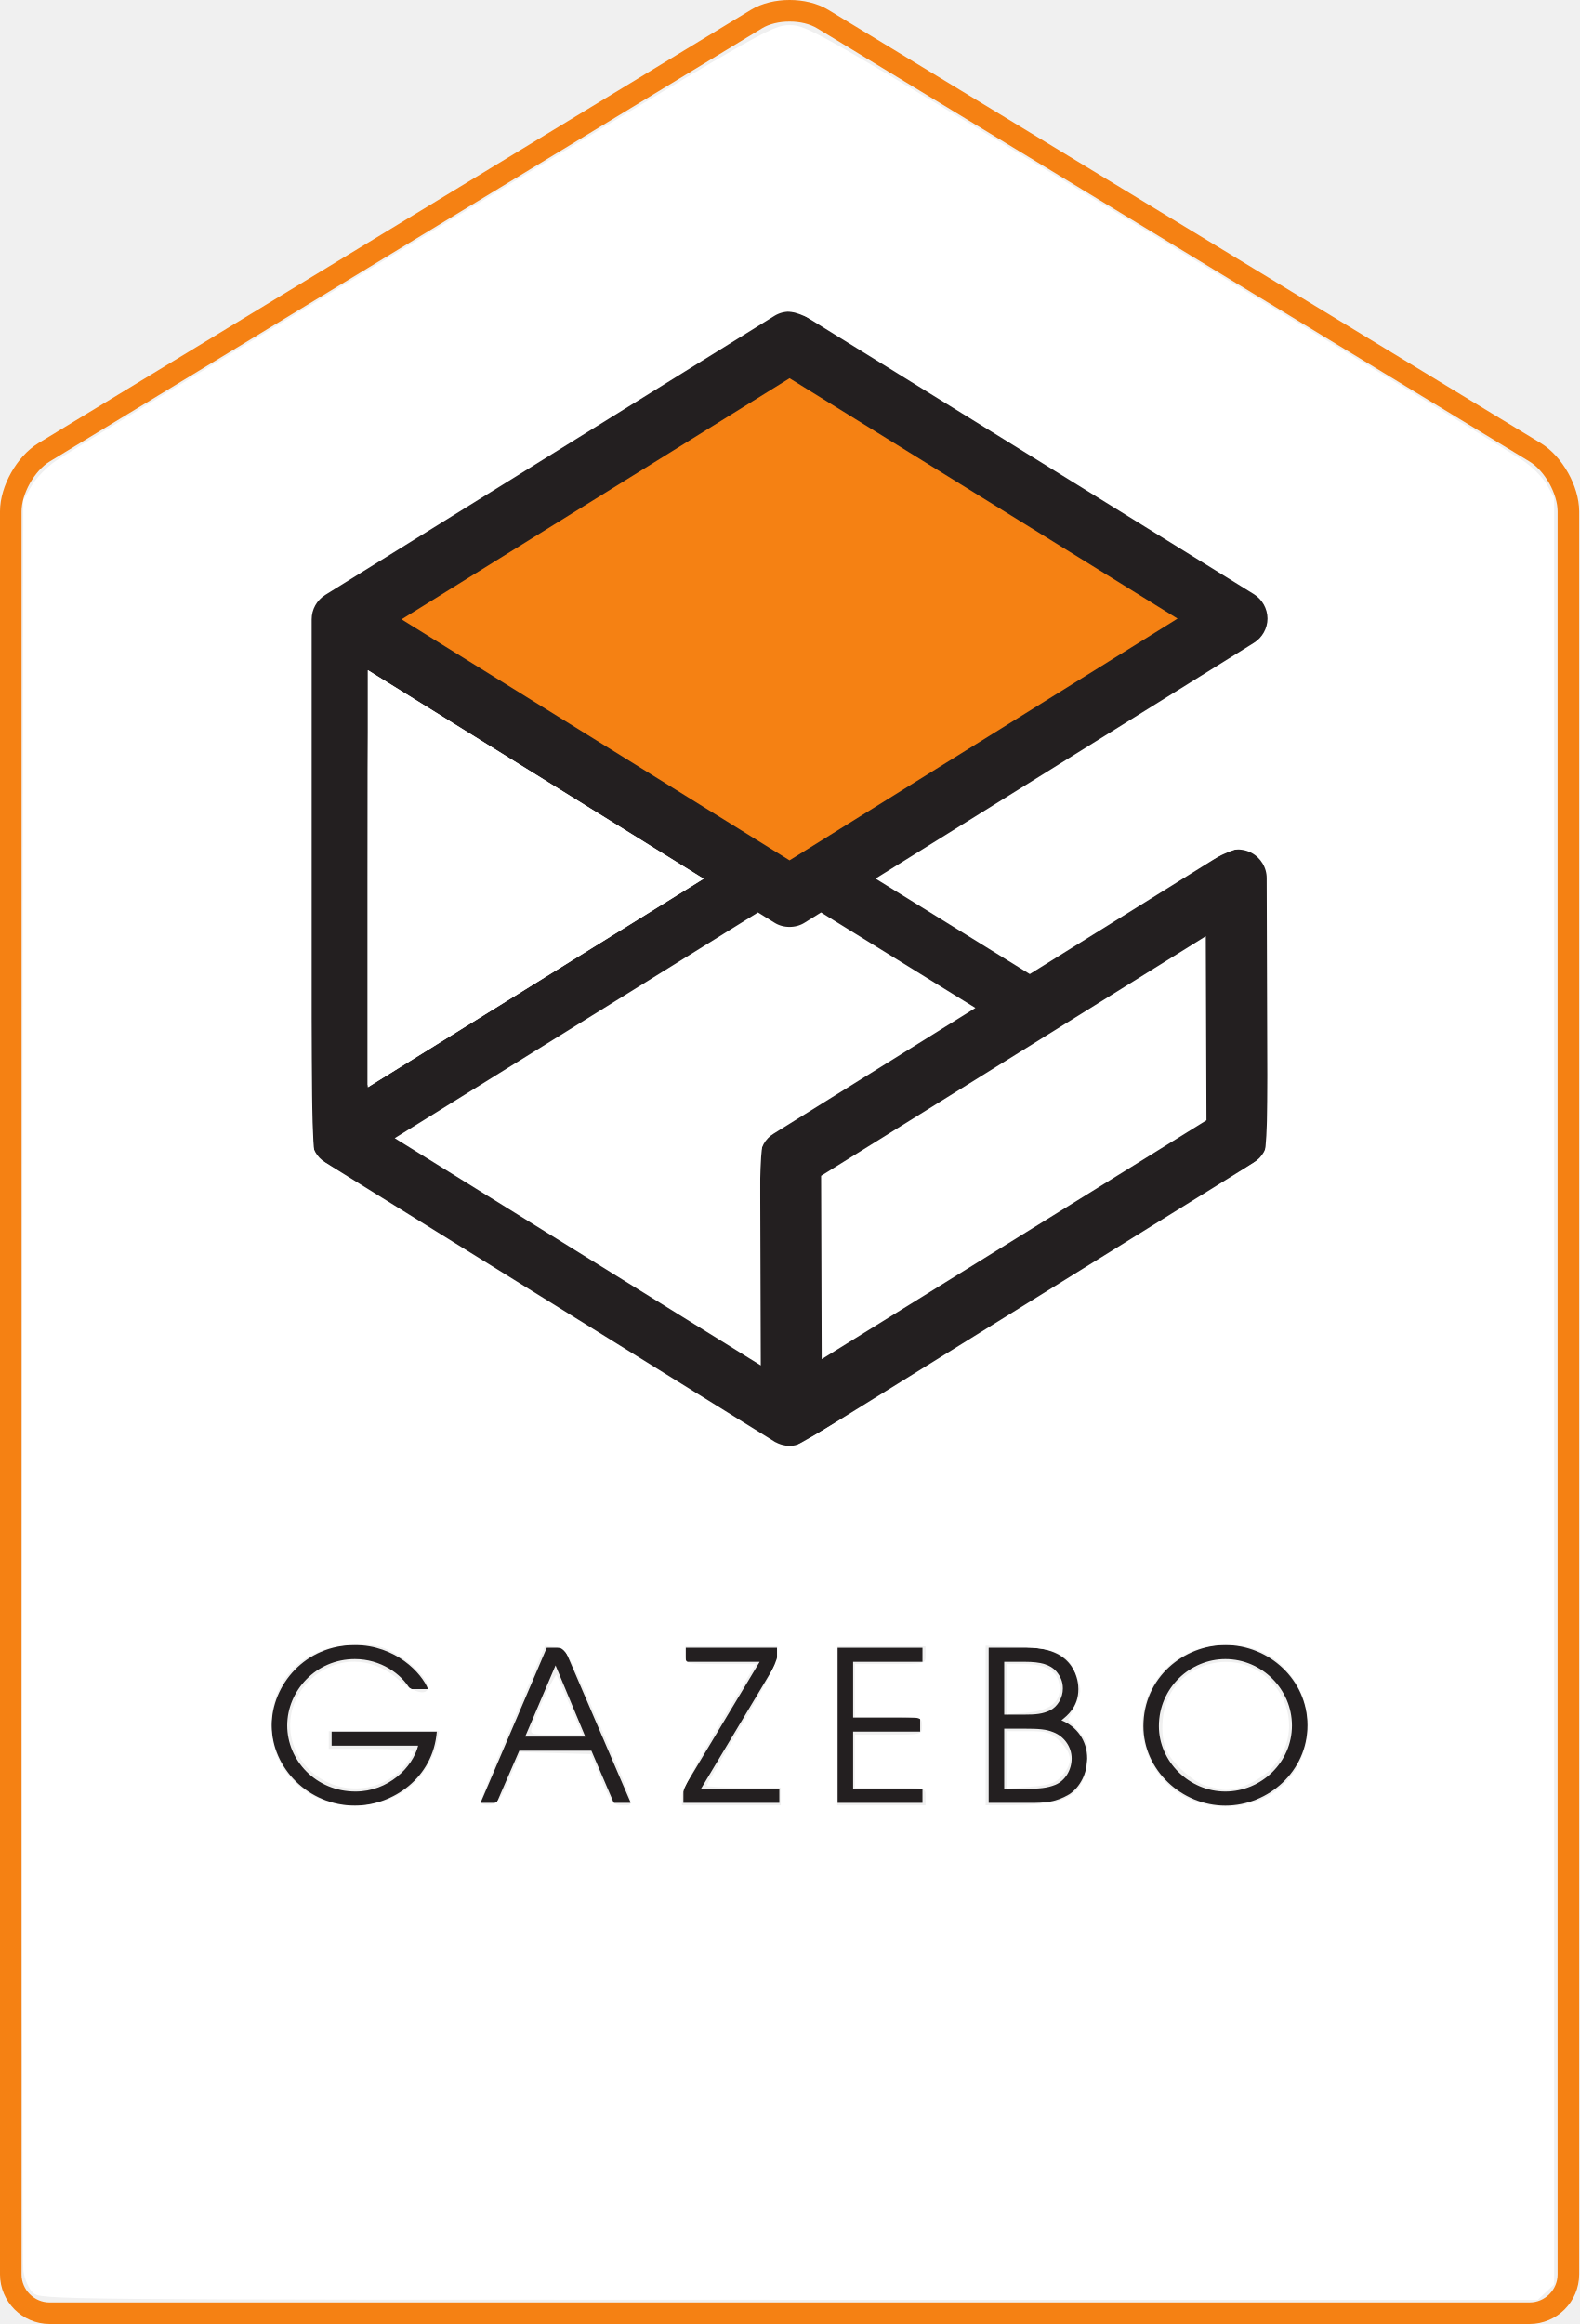
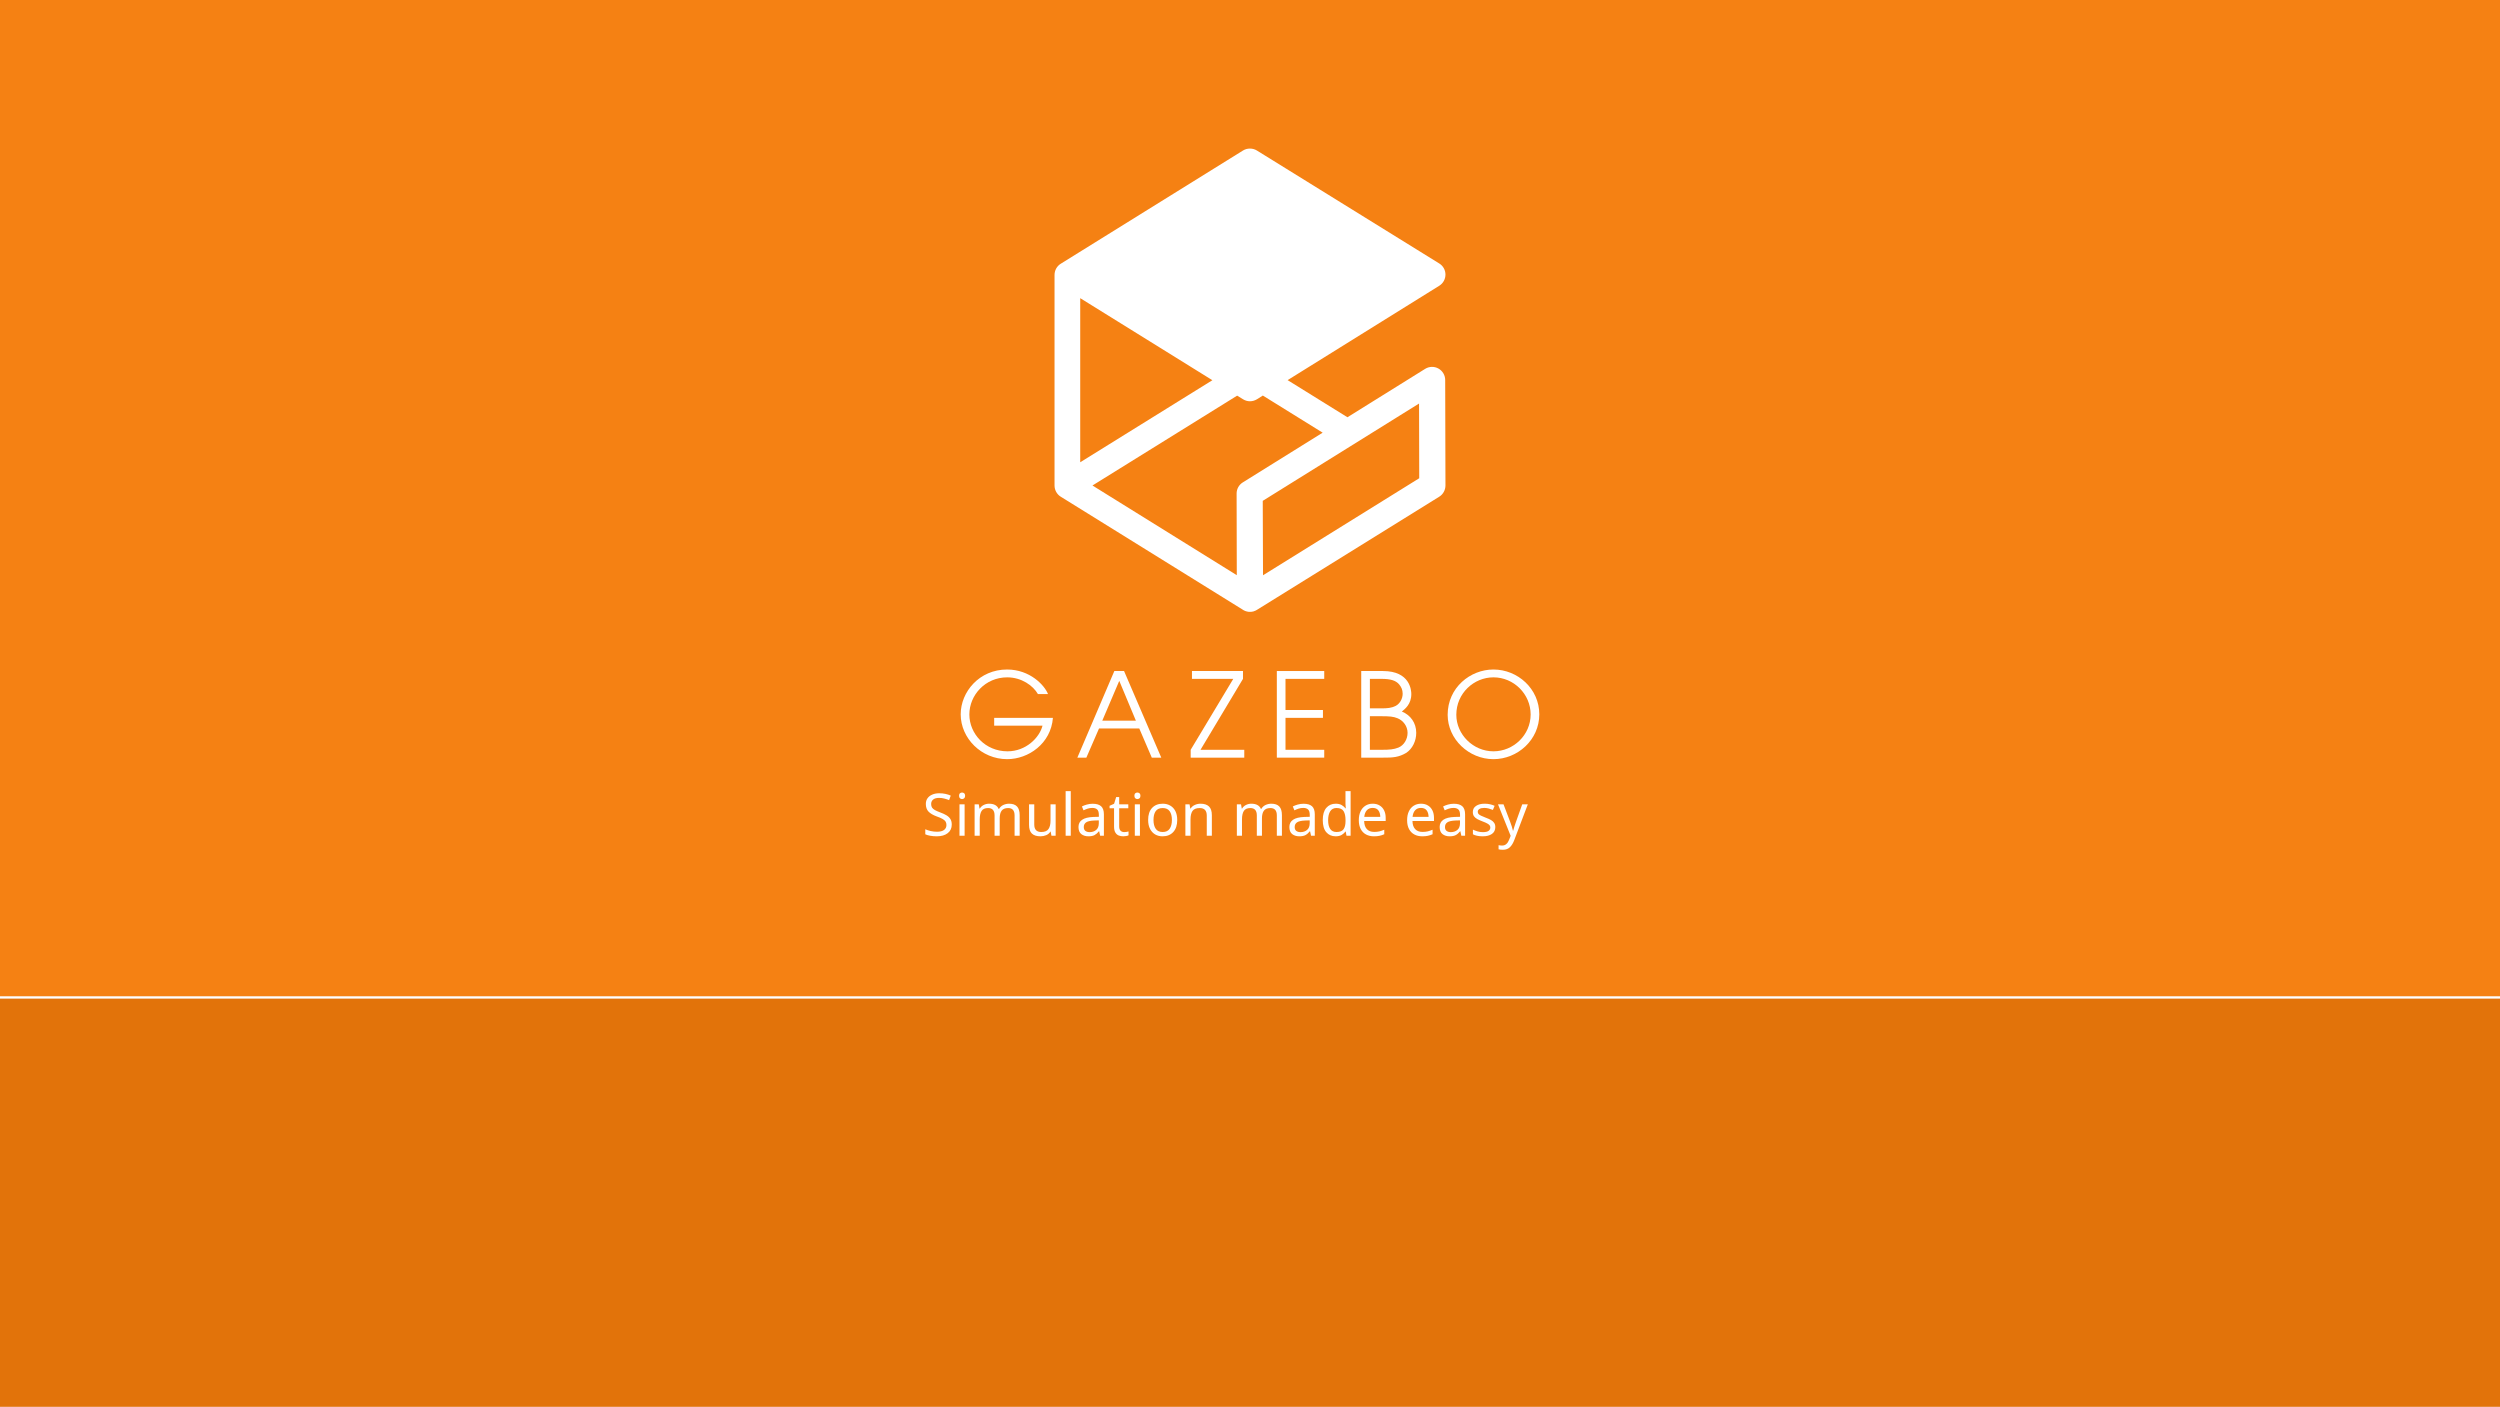
- <svg xmlns="http://www.w3.org/2000/svg" version="1.1" id="Layer_1" x="0px" y="0px" width="289.409" height="425.828" viewBox="0 0 289.409 425.828" enable-background="new 0 0 288 432" xml:space="preserve">
-   <defs id="defs109" />
-   <rect style="fill:#ffffff;fill-opacity:1;fill-rule:evenodd;stroke:#000000;stroke-width:1.313px;stroke-linecap:butt;stroke-linejoin:miter;stroke-opacity:0" id="rect3039" width="316.145" height="435.67" x="58.453" y="89.264" transform="scale(-1,1)" />
-   <g id="g3" transform="matrix(1.975203,0,0,1.975203,-117.2935,-93.32836)">
-     <g id="g5">
-       <g id="g7">
-         <path stroke-miterlimit="10" d="m 135.721,49.021 c -1.692,-1.028 -4.46,-1.028 -6.152,0 l -66.11,40.195 c -1.692,1.028 -3.076,3.49 -3.076,5.47 v 163.551 c 0,1.979 1.62,3.6 3.6,3.6 h 137.321 c 1.979,0 3.6,-1.62 3.6,-3.6 V 94.686 c 0,-1.98 -1.384,-4.442 -3.076,-5.47 L 135.721,49.021 z" id="path9" style="fill:none;stroke:#f58113;stroke-width:2;stroke-miterlimit:10" />
+ <svg xmlns="http://www.w3.org/2000/svg" width="853" height="480" id="svg3912" version="1.1">
+   <defs id="defs3914">
+     <clipPath id="clipPath3111">
+       <path d="m 0,0 5286.98,0 0,1276 L 0,1276 0,0 z" id="path3113" />
+     </clipPath>
+   </defs>
+   <g id="layer1" transform="translate(0,-572.3622)">
+     <rect style="fill:#f58113;fill-opacity:1;stroke:none" id="rect4025" width="853" height="340" x="0" y="572.362" />
+     <g id="g4762" transform="translate(0,10.00001)">
+       <g transform="matrix(1.854987,0,0,1.854987,307.6023,-504.7815)" id="g4682">
+         <path style="fill:#ffffff;fill-opacity:1;fill-rule:nonzero;stroke:none" d="m 64.088,602.612 c -0.44,2.4e-4 -0.88,0.11 -1.269,0.351 l -33.541,20.836 c -0.708,0.438 -1.135,1.22 -1.135,2.054 l 0,38.734 c 0,0.834 0.427,1.613 1.135,2.054 l 33.541,20.819 c 0.016,0.01 0.034,0.024 0.05,0.033 0.018,0.01 0.031,0.022 0.05,0.033 0.038,0.02 0.077,0.031 0.117,0.05 0.039,0.02 0.076,0.049 0.117,0.067 0.063,0.025 0.136,0.048 0.2,0.067 0.038,0.013 0.078,0.024 0.117,0.033 0.072,0.022 0.144,0.036 0.217,0.05 0.031,0.006 0.052,0.015 0.083,0.017 0.105,0.016 0.212,0.017 0.317,0.017 0.219,0 0.439,-0.025 0.651,-0.084 0.002,-0.002 0.017,0 0.017,0 0.082,-0.022 0.154,-0.069 0.234,-0.1 0.024,-0.01 0.043,-0.007 0.067,-0.017 0.067,-0.029 0.136,-0.065 0.2,-0.1 0.035,-0.019 0.065,-0.047 0.1,-0.067 l 0.017,0 0.05,-0.033 33.491,-20.786 c 0.711,-0.442 1.137,-1.233 1.135,-2.07 l -0.05,-19.4 c -0.002,-0.872 -0.486,-1.681 -1.252,-2.104 -0.764,-0.424 -1.696,-0.395 -2.438,0.067 l -14.291,8.899 -11.002,-6.828 27.898,-17.363 c 0.708,-0.44 1.135,-1.219 1.135,-2.054 -0.002,-0.832 -0.427,-1.599 -1.135,-2.037 l -33.558,-20.786 c -0.389,-0.241 -0.828,-0.351 -1.269,-0.351 z m -31.221,27.514 24.309,15.093 -24.309,15.093 0,-30.186 z m 33.591,17.914 11.002,6.828 -14.692,9.149 c -0.709,0.44 -1.139,1.216 -1.135,2.054 l 0.033,15.009 -26.546,-16.495 26.613,-16.529 1.085,0.668 c 0.389,0.241 0.827,0.367 1.269,0.367 0.441,0 0.896,-0.125 1.286,-0.367 l 1.085,-0.685 z m 28.733,1.469 0.033,13.74 -28.733,17.848 -0.05,-13.69 28.75,-17.898 z" id="path3024" />
+         <path style="fill:#ffffff;fill-opacity:1;fill-rule:nonzero;stroke:none" id="path3028" d="M 35.115,625.849 64.093,643.843 93.071,625.796 64.096,607.853 35.115,625.849" />
      </g>
-     </g>
-   </g>
-   <g id="g11" transform="matrix(1.975203,0,0,1.975203,-117.2935,-93.32836)">
-     <g id="g3109_1_">
-       <path id="path3115_1_" stroke-miterlimit="10" d="m 93.848,110.021 30.188,18.742 -30.188,18.742 v -37.484 z m 83.396,18.682 c 0,-1.08 -0.6,-2.083 -1.548,-2.611 -0.954,-0.521 -2.118,-0.494 -3.033,0.078 l -17.733,11.049 -13.682,-8.467 34.652,-21.583 c 0.874,-0.545 1.42,-1.51 1.42,-2.543 -0.008,-1.033 -0.546,-1.995 -1.42,-2.54 L 134.218,76.27 c -0.965,-0.592 -2.189,-0.592 -3.154,0 l -41.675,25.883 c -0.886,0.555 -1.42,1.51 -1.42,2.55 0,0.266 0,47.86 0,48.129 0,1.03 0.534,1.992 1.42,2.537 l 41.675,25.887 c 0.017,0.006 0.044,0.013 0.06,0.027 0.024,0.021 0.041,0.027 0.064,0.046 0.051,0.014 0.098,0.042 0.147,0.068 0.048,0.021 0.098,0.048 0.148,0.067 0.074,0.035 0.158,0.06 0.235,0.087 0.047,0.014 0.094,0.027 0.142,0.042 0.087,0.026 0.179,0.033 0.272,0.06 0.033,0.006 0.077,0.021 0.114,0.021 0.128,0.019 0.266,0.027 0.394,0.027 l 0,0 h 0.003 c 0.271,0 0.545,-0.041 0.808,-0.107 0,-0.015 0.007,-0.015 0.007,-0.015 0.102,-0.013 0.198,-0.054 0.3,-0.094 0.029,-0.02 0.06,-0.026 0.09,-0.039 0.081,-0.027 0.158,-0.081 0.243,-0.129 0.043,-0.013 0.087,-0.033 0.131,-0.06 l 0,0 c 0.004,0 0.004,0 0.004,0 l 0.077,-0.054 41.597,-25.833 c 0.88,-0.545 1.42,-1.514 1.42,-2.543 l -0.076,-24.124" style="fill:#231f20;stroke:#ffffff;stroke-width:0.664;stroke-miterlimit:10" />
-       <g id="XMLID_2_">
-         <g id="g16">
-           <path d="m 149.257,140.753 -18.272,11.383 c -0.876,0.524 -1.414,1.493 -1.407,2.542 l 0.06,18.638 -33.001,-20.483 33.075,-20.549 1.347,0.836 c 0.484,0.306 1.029,0.445 1.58,0.445 0.551,0 1.102,-0.139 1.586,-0.445 l 1.341,-0.836 13.691,8.469 z" id="path18" style="fill:#ffffff" />
-         </g>
-         <g id="g20">
-           <path stroke-miterlimit="10" d="m 129.71,132.284 1.347,0.836 c 0.484,0.306 1.029,0.445 1.58,0.445 0.551,0 1.102,-0.139 1.586,-0.445 l 1.341,-0.836 13.693,8.469 -18.272,11.383 c -0.876,0.524 -1.414,1.493 -1.407,2.542 l 0.06,18.638 -33.001,-20.483 33.073,-20.549 z" id="path22" style="fill:none;stroke:#ffffff;stroke-width:0.664;stroke-miterlimit:10" />
+       <g transform="matrix(0.7536282,0,0,0.7536282,237.9185,319.8392)" id="g4673">
+         <path style="fill:#ffffff;fill-opacity:1;fill-rule:nonzero;stroke:none" id="path3030" d="m 161.006,646.807 c -0.9,11.657 -11.072,18.704 -20.718,18.704 -11.71,0 -21.036,-9.483 -21.036,-20.295 0,-10.172 8.426,-20.294 20.984,-20.294 10.385,0 17.008,7.154 18.546,11.128 l -4.557,0 c -2.225,-3.868 -7.42,-7.577 -13.937,-7.577 -9.908,0 -17.115,8.055 -17.115,16.799 0,8.741 7.207,16.691 17.275,16.691 8.318,0 14.465,-6.147 15.842,-11.606 l -21.883,0 0,-3.549 26.599,0" />
+         <g id="g4666">
+           <path d="m 183.357,648.078 15.208,0 -7.524,-18.016 -7.683,18.016 z m 5.457,-22.466 4.398,0 16.849,39.21 -4.293,0 -5.666,-13.193 -18.229,0 -5.723,13.193 -4.081,0 16.744,-39.21" id="path3032" style="fill:#ffffff;fill-opacity:1;fill-rule:nonzero;stroke:none" />
+           <path d="m 223.374,661.271 19.287,-32.111 -18.704,0 0,-3.549 23.1,0 0,3.549 -19.234,32.111 19.818,0 0,3.551 -24.267,0 0,-3.551" id="path3034" style="fill:#ffffff;fill-opacity:1;fill-rule:nonzero;stroke:none" />
+           <path d="m 262.379,625.612 21.461,0 0,3.549 -17.538,0 0,14.097 16.955,0 0,3.549 -16.955,0 0,14.465 17.538,0 0,3.551 -21.461,0 0,-39.21" id="path3036" style="fill:#ffffff;fill-opacity:1;fill-rule:nonzero;stroke:none" />
+           <path d="m 304.512,661.271 5.51,0 c 3.287,0 5.301,-0.159 7.417,-1.006 2.438,-1.006 4.134,-3.708 4.134,-6.676 0,-3.021 -2.013,-5.617 -4.608,-6.624 -1.857,-0.742 -3.445,-0.9 -7.633,-0.9 l -4.82,0 0,15.206 z m 0,-18.757 4.925,0 c 3.077,0 4.824,-0.159 6.734,-1.111 1.853,-0.955 3.177,-3.177 3.177,-5.512 0,-1.801 -0.638,-3.072 -1.642,-4.293 -1.535,-1.747 -3.923,-2.438 -7.949,-2.438 l -5.245,0 0,13.353 z m -3.923,-16.902 9.854,0 c 12.346,0 12.824,8.847 12.824,10.438 0,4.611 -2.914,6.781 -4.287,7.894 3.915,1.589 6.514,5.14 6.514,9.646 0,3.763 -1.748,7.206 -4.504,9.061 -3.339,1.958 -5.937,2.224 -10.546,2.172 l -9.854,0 0,-39.21" id="path3038" style="fill:#ffffff;fill-opacity:1;fill-rule:nonzero;stroke:none" />
+           <path d="m 360.441,661.962 c 9.06,0 16.849,-7.366 16.849,-16.691 0,-9.168 -7.576,-16.799 -16.849,-16.799 -8.85,0 -16.8,7.207 -16.8,16.957 0,8.953 7.685,16.532 16.8,16.532 z m 0,-37.04 c 11.019,0 20.77,8.743 20.77,20.294 0,11.551 -9.802,20.295 -20.77,20.295 -11.129,0 -20.72,-9.063 -20.72,-20.082 0,-12.348 10.278,-20.507 20.72,-20.507" id="path3040" style="fill:#ffffff;fill-opacity:1;fill-rule:nonzero;stroke:none" />
        </g>
      </g>
-       <path id="path3117_1_" d="m 135.57,156.324 0.054,17.008 35.7,-22.16 -0.061,-17.074 -35.693,22.226" style="fill:#ffffff" />
-       <path id="path3119_1_" d="m 96.64,104.704 36,22.354 36,-22.422 -35.997,-22.297 -36.003,22.365" style="fill:#f58113" />
+       <text id="text4699" y="847.508" x="314.693" style="font-size:40px;font-style:normal;font-weight:normal;line-height:125%;letter-spacing:0px;word-spacing:0px;fill:#000000;fill-opacity:1;stroke:none;font-family:Sans" xml:space="preserve">
+         <tspan style="font-size:20px;fill:#ffffff" y="847.508" x="314.693" id="tspan4701">Simulation made easy</tspan>
+       </text>
    </g>
-     <polygon stroke-miterlimit="10" points="93.848,110.021 124.036,128.773 93.848,147.511 " id="polygon26" style="fill:#ffffff;stroke:#ffffff;stroke-width:0.664;stroke-miterlimit:10" />
+     <rect style="fill:#e2730a;fill-opacity:1;stroke:none" id="rect4025-3" width="853" height="140.062" x="0" y="912.3" />
+     <rect style="fill:#ffffff;fill-opacity:1;stroke:none" id="rect4025-3-0" width="853" height="0.787" x="0" y="912.3" />
  </g>
-   <g id="g3109" transform="matrix(1.975203,0,0,1.975203,-117.2935,-93.32836)">
-     <path id="path3121" d="m 99.91,207.884 c -0.33,4.276 -4.062,6.862 -7.6,6.862 -4.295,0 -7.717,-3.48 -7.717,-7.447 0,-3.731 3.091,-7.445 7.698,-7.445 3.811,0 6.24,2.624 6.804,4.082 h -1.671 c -0.817,-1.419 -2.723,-2.779 -5.113,-2.779 -3.635,0 -6.279,2.955 -6.279,6.163 0,3.206 2.644,6.123 6.337,6.123 3.052,0 5.307,-2.255 5.812,-4.258 h -8.028 v -1.302 h 9.757" style="fill:#231f20" />
-     <path id="path3123" d="m 108.11,208.35 h 5.579 l -2.76,-6.609 -2.819,6.609 z m 2.003,-8.243 h 1.613 l 6.181,14.387 h -1.575 l -2.078,-4.842 h -6.688 l -2.1,4.842 h -1.497 l 6.144,-14.387" style="fill:#231f20" />
-     <path id="path3125" d="m 122.79,213.189 7.076,-11.78 h -6.862 v -1.303 h 8.476 v 1.303 l -7.057,11.78 h 7.271 v 1.305 h -8.903 v -1.305" style="fill:#231f20" />
-     <path id="path3127" d="m 137.099,200.107 h 7.875 v 1.303 h -6.436 v 5.171 h 6.221 v 1.303 h -6.221 v 5.306 h 6.436 v 1.305 h -7.875 v -14.388" style="fill:#231f20" />
-     <path id="path3129" d="m 152.558,213.189 h 2.021 c 1.205,0 1.945,-0.058 2.721,-0.369 0.895,-0.368 1.516,-1.36 1.516,-2.448 0,-1.108 -0.738,-2.061 -1.689,-2.431 -0.682,-0.271 -1.264,-0.33 -2.801,-0.33 h -1.768 v 5.578 l 0,0 z m 0,-6.881 h 1.807 c 1.129,0 1.77,-0.058 2.469,-0.406 0.682,-0.352 1.166,-1.166 1.166,-2.021 0,-0.663 -0.234,-1.129 -0.602,-1.576 -0.564,-0.642 -1.439,-0.895 -2.916,-0.895 h -1.924 v 4.898 z m -1.442,-6.201 h 3.617 c 4.529,0 4.705,3.248 4.705,3.83 0,1.692 -1.07,2.489 -1.574,2.897 1.436,0.584 2.391,1.885 2.391,3.539 0,1.38 -0.641,2.644 -1.654,3.325 -1.225,0.718 -2.178,0.815 -3.867,0.797 h -3.617 v -14.388" style="fill:#231f20" />
-     <path id="path3131" d="m 173.075,213.443 c 3.322,0 6.18,-2.702 6.18,-6.123 0,-3.363 -2.779,-6.163 -6.18,-6.163 -3.248,0 -6.164,2.645 -6.164,6.221 0,3.285 2.818,6.065 6.164,6.065 l 0,0 z m 0,-13.589 c 4.043,0 7.619,3.208 7.619,7.445 0,4.239 -3.596,7.447 -7.619,7.447 -4.084,0 -7.602,-3.325 -7.602,-7.368 10e-4,-4.529 3.772,-7.524 7.602,-7.524" style="fill:#231f20" />
-   </g>
-   <g id="g95" transform="translate(-59.38299,-47.25)" />
-   <g id="g97" transform="translate(-59.38299,-47.25)" />
-   <g id="g99" transform="translate(-59.38299,-47.25)" />
-   <g id="g101" transform="translate(-59.38299,-47.25)" />
-   <g id="g103" transform="translate(-59.38299,-47.25)" />
-   <g id="g105" transform="translate(-59.38299,-47.25)" />
-   <path style="fill:#ffffff;fill-opacity:1;stroke:#000000;stroke-width:0.647;stroke-opacity:0" d="M 6.053,420.114 C 5.265,419.381 4.51,417.652 4.285,416.069 4.069,414.549 3.977,340.934 4.082,252.48 L 4.271,91.655 5.77,89.041 C 6.594,87.603 8.633,85.513 10.3,84.396 11.967,83.278 42.142,64.869 77.354,43.487 140.126,5.369 141.443,4.609 144.718,4.609 c 3.276,0 4.591,0.759 67.355,38.877 35.208,21.382 65.378,39.791 67.046,40.909 1.667,1.117 3.633,3.102 4.368,4.411 l 1.337,2.379 0,163.698 0,163.698 -1.498,1.407 -1.498,1.407 -137.201,0 c -135.819,0 -137.215,-0.013 -138.575,-1.281 z M 73.607,328.507 c 2.963,-1.736 5.755,-5.736 6.458,-9.249 l 0.412,-2.059 -10.112,0 -10.112,0 0,1.618 0,1.618 7.766,0 c 4.271,0 7.766,0.252 7.766,0.56 0,0.308 -0.587,1.306 -1.305,2.219 -4.554,5.79 -13.34,6.01 -18.355,0.46 -4.779,-5.29 -3.615,-13.283 2.521,-17.305 4.553,-2.985 10.198,-2.408 14.503,1.482 2.502,2.26 5.224,2.962 5.224,1.347 0,-1.506 -2.546,-4.214 -5.71,-6.074 -2.536,-1.49 -3.762,-1.777 -7.557,-1.762 -9.008,0.034 -15.301,6.016 -15.382,14.621 -0.113,11.971 13.05,18.875 23.883,12.526 l 0,0 z m 157.225,1.306 c 9.3,-3.756 11.878,-16.309 4.895,-23.838 -2.913,-3.14 -6.392,-4.583 -11.09,-4.6 -13.487,-0.047 -20.243,15.244 -11.09,25.103 4.098,4.414 11.213,5.787 17.285,3.334 z m -137.409,-4.061 1.976,-4.714 6.434,0.183 6.434,0.183 1.97,4.692 c 1.809,4.308 2.125,4.692 3.865,4.692 2.335,0 2.663,1.111 -4.604,-15.621 -5.506,-12.677 -5.797,-13.186 -7.663,-13.375 l -1.94,-0.197 -5.907,13.93 c -3.249,7.662 -5.907,14.249 -5.907,14.639 0,0.39 0.757,0.617 1.683,0.505 1.417,-0.172 1.996,-0.95 3.659,-4.918 l 0,0 z m 49.668,3.419 0,-1.618 -6.795,0 c -3.737,0 -6.795,-0.169 -6.795,-0.375 0,-0.206 2.912,-5.237 6.472,-11.18 3.971,-6.63 6.472,-11.486 6.472,-12.569 l 0,-1.764 -8.413,0 -8.413,0 0,1.618 c 0,1.618 0.001,1.618 6.448,1.618 l 6.448,0 -6.771,11.26 c -3.977,6.613 -6.771,11.955 -6.771,12.944 l 0,1.684 9.061,0 9.061,0 0,-1.618 z m 26.534,0 c 0,-1.618 0,-1.618 -6.472,-1.618 l -6.472,0 0,-4.854 0,-4.854 6.148,0 c 6.127,0 6.148,-0.006 6.148,-1.618 0,-1.612 -0.021,-1.618 -6.148,-1.618 l -6.148,0 0,-4.854 0,-4.854 6.472,0 c 6.472,0 6.472,0 6.472,-1.618 l 0,-1.618 -8.09,0 -8.09,0 0,14.562 0,14.562 8.09,0 8.09,0 0,-1.618 z m 23.562,1 c 3.854,-0.894 5.714,-3.146 6.062,-7.339 0.263,-3.172 0.109,-3.714 -1.6,-5.627 l -1.891,-2.117 1.283,-2.593 c 1.173,-2.372 1.204,-2.816 0.363,-5.197 -1.487,-4.206 -3.542,-5.272 -10.674,-5.534 l -6.102,-0.224 0,14.624 0,14.624 5.016,-0.015 c 2.759,-0.008 6.154,-0.279 7.545,-0.602 l 0,2e-5 z m -4.221,-91.352 c 22.972,-14.27 42.134,-26.426 42.581,-27.014 0.621,-0.816 0.818,-7.237 0.834,-27.147 l 0.021,-26.079 -1.589,-1.589 c -3.017,-3.017 -4.251,-2.52 -23.599,9.513 -9.818,6.106 -18.141,11.103 -18.497,11.106 -0.356,0.003 -6.69,-3.727 -14.076,-8.29 -11.605,-7.168 -13.275,-8.399 -12.296,-9.058 0.623,-0.42 15.84,-9.886 33.815,-21.037 17.976,-11.151 33.484,-21.009 34.462,-21.909 1.314,-1.207 1.78,-2.25 1.78,-3.982 0,-1.732 -0.466,-2.774 -1.78,-3.981 -1.532,-1.406 -14.839,-9.722 -73.558,-45.969 -10.484,-6.472 -12.476,-7.193 -15.472,-5.607 -3.904,2.067 -81.868,50.706 -83.12,51.856 l -1.456,1.337 0,49.92 c 0,38.948 0.178,50.149 0.809,50.963 0.586,0.756 72.332,45.706 84.296,52.813 0.712,0.423 2.146,0.617 3.186,0.432 1.041,-0.185 20.688,-12.012 43.66,-26.281 l 0,0 z" id="path3018" />
-   <path style="fill:#ffffff;fill-opacity:1;stroke:#000000;stroke-width:0.647;stroke-opacity:0" d="m 97.505,316.425 c 0.829,-2.612 4.193,-9.771 4.464,-9.5 0.147,0.147 1.278,2.665 2.514,5.594 l 2.246,5.327 -4.838,0 c -4.686,0 -4.823,-0.044 -4.387,-1.42 z" id="path3020" />
-   <path style="fill:#ffffff;fill-opacity:1;stroke:#000000;stroke-width:0.647;stroke-opacity:0" d="m 184.511,309.512 0,-4.61 2.955,0 c 4.578,0 6.724,1.462 6.743,4.592 0.015,2.523 -2.076,3.997 -6.148,4.335 l -3.549,0.294 0,-4.61 z" id="path3022" />
-   <path style="fill:#ffffff;fill-opacity:1;stroke:#000000;stroke-width:0.647;stroke-opacity:0" d="m 184.511,322.464 0,-5.266 3.933,0 c 3.484,0 4.149,0.216 5.825,1.892 2.276,2.276 2.386,3.933 0.415,6.225 -1.246,1.448 -2.158,1.772 -5.825,2.066 l -4.348,0.349 0,-5.266 z" id="path3024" />
-   <path style="fill:#ffffff;fill-opacity:1;stroke:#000000;stroke-width:0.647;stroke-opacity:0" d="m 223.666,327.856 c -0.356,-0.104 -1.443,-0.365 -2.415,-0.579 -2.163,-0.477 -6.055,-3.802 -7.326,-6.259 -1.339,-2.589 -1.17,-7.298 0.369,-10.316 3.066,-6.01 11.194,-8.076 16.716,-4.25 5.993,4.153 7.005,12.318 2.16,17.438 -2.55,2.695 -7.209,4.64 -9.505,3.966 z" id="path3026" />
-   <path style="fill:#ffffff;fill-opacity:1;stroke:#000000;stroke-width:0.647;stroke-opacity:0" d="m 151.008,231.717 0.173,-16.233 34.059,-21.216 c 18.732,-11.669 34.386,-21.418 34.786,-21.665 0.531,-0.328 0.727,3.989 0.727,15.991 l 0,16.44 -34.569,21.458 c -19.013,11.802 -34.744,21.458 -34.959,21.458 -0.215,0 -0.313,-7.305 -0.217,-16.233 z" id="path3028" />
-   <path style="fill:#ffffff;fill-opacity:1;stroke:#000000;stroke-width:0.647;stroke-opacity:0" d="M 105.68,228.849 C 74.213,209.231 73.171,208.518 74.615,207.592 75.436,207.064 90.196,197.885 107.415,187.193 l 31.306,-19.439 2.483,1.267 c 3.124,1.594 4.268,1.587 6.942,-0.044 1.178,-0.718 2.343,-1.198 2.589,-1.067 0.246,0.132 6.49,3.957 13.876,8.502 l 13.429,8.262 -18.607,11.574 c -10.234,6.366 -18.971,12.067 -19.416,12.67 -0.605,0.82 -0.809,6.035 -0.809,20.711 0,10.788 -0.218,19.594 -0.485,19.567 -0.267,-0.027 -15.137,-9.183 -33.044,-20.347 l 0,0 z" id="path3030" />
-   <path style="fill:#ffffff;fill-opacity:1;stroke:#000000;stroke-width:0.647;stroke-opacity:0" d="m 67.371,161.211 c 0,-34.028 0.098,-37.621 1.021,-37.267 2.667,1.023 59.726,36.981 59.315,37.379 -0.363,0.35 -44.341,27.734 -57.908,36.058 l -2.427,1.489 0,-37.659 z" id="path3032" />
</svg>
